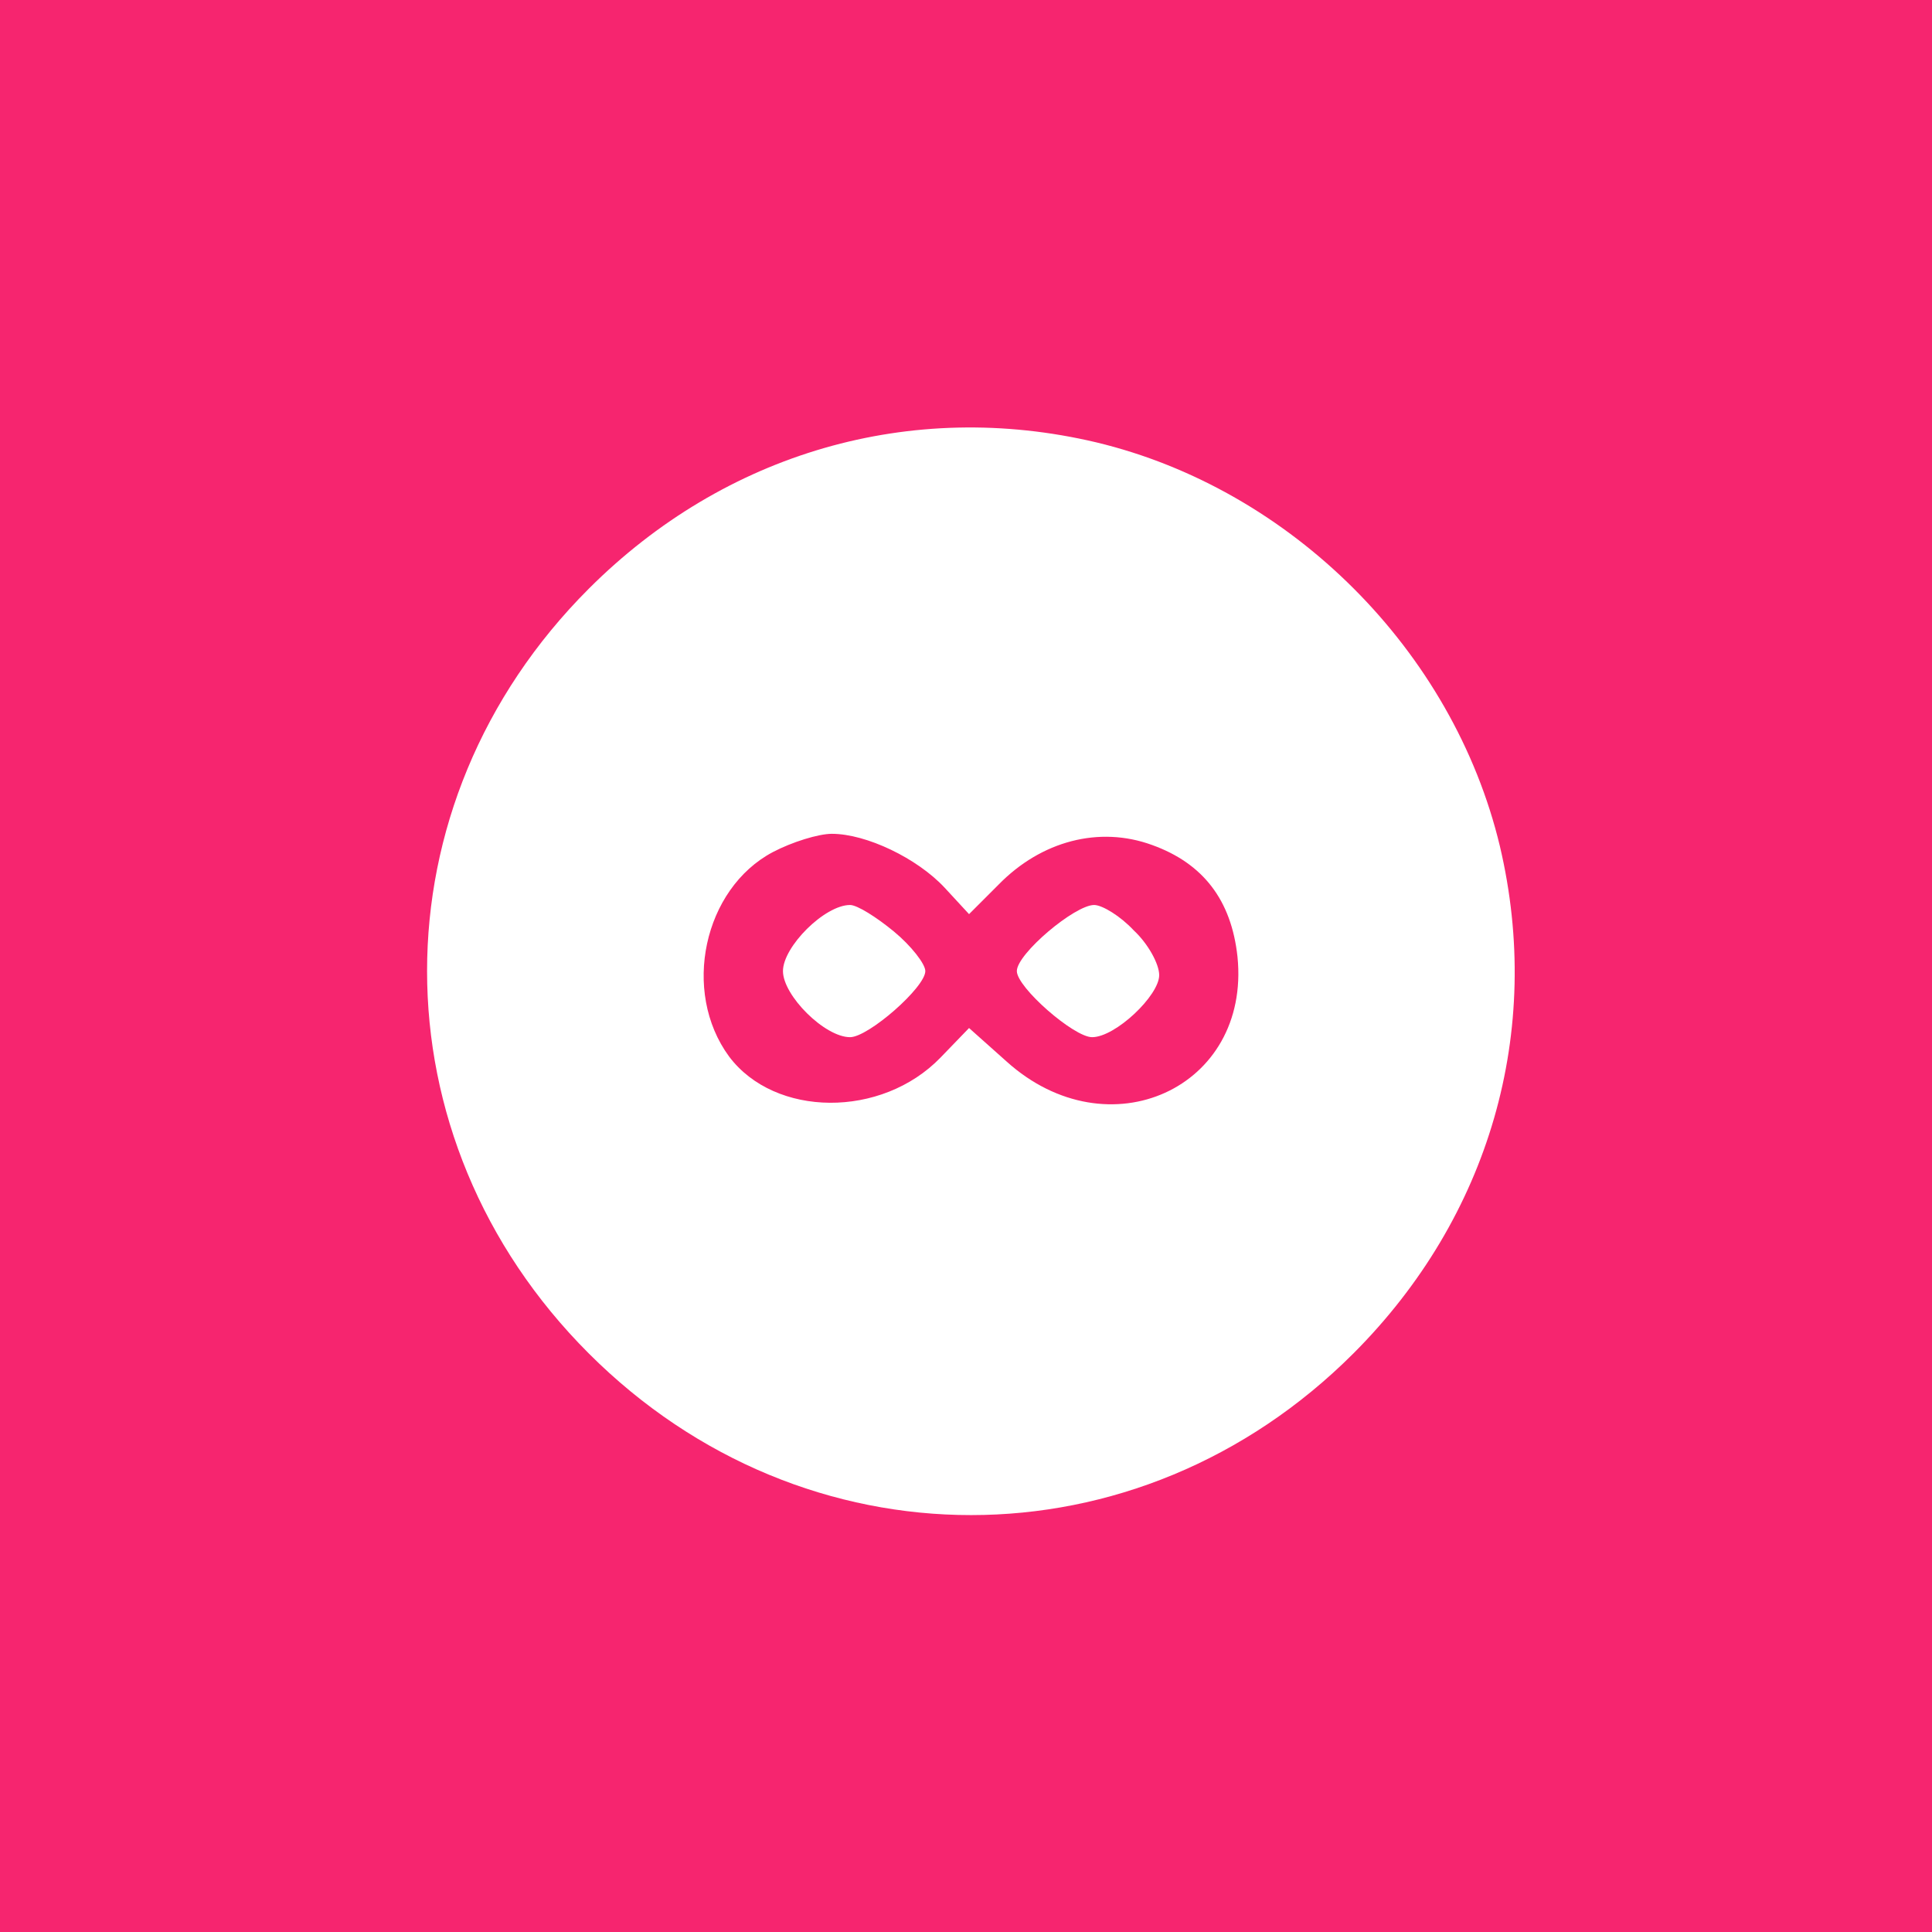
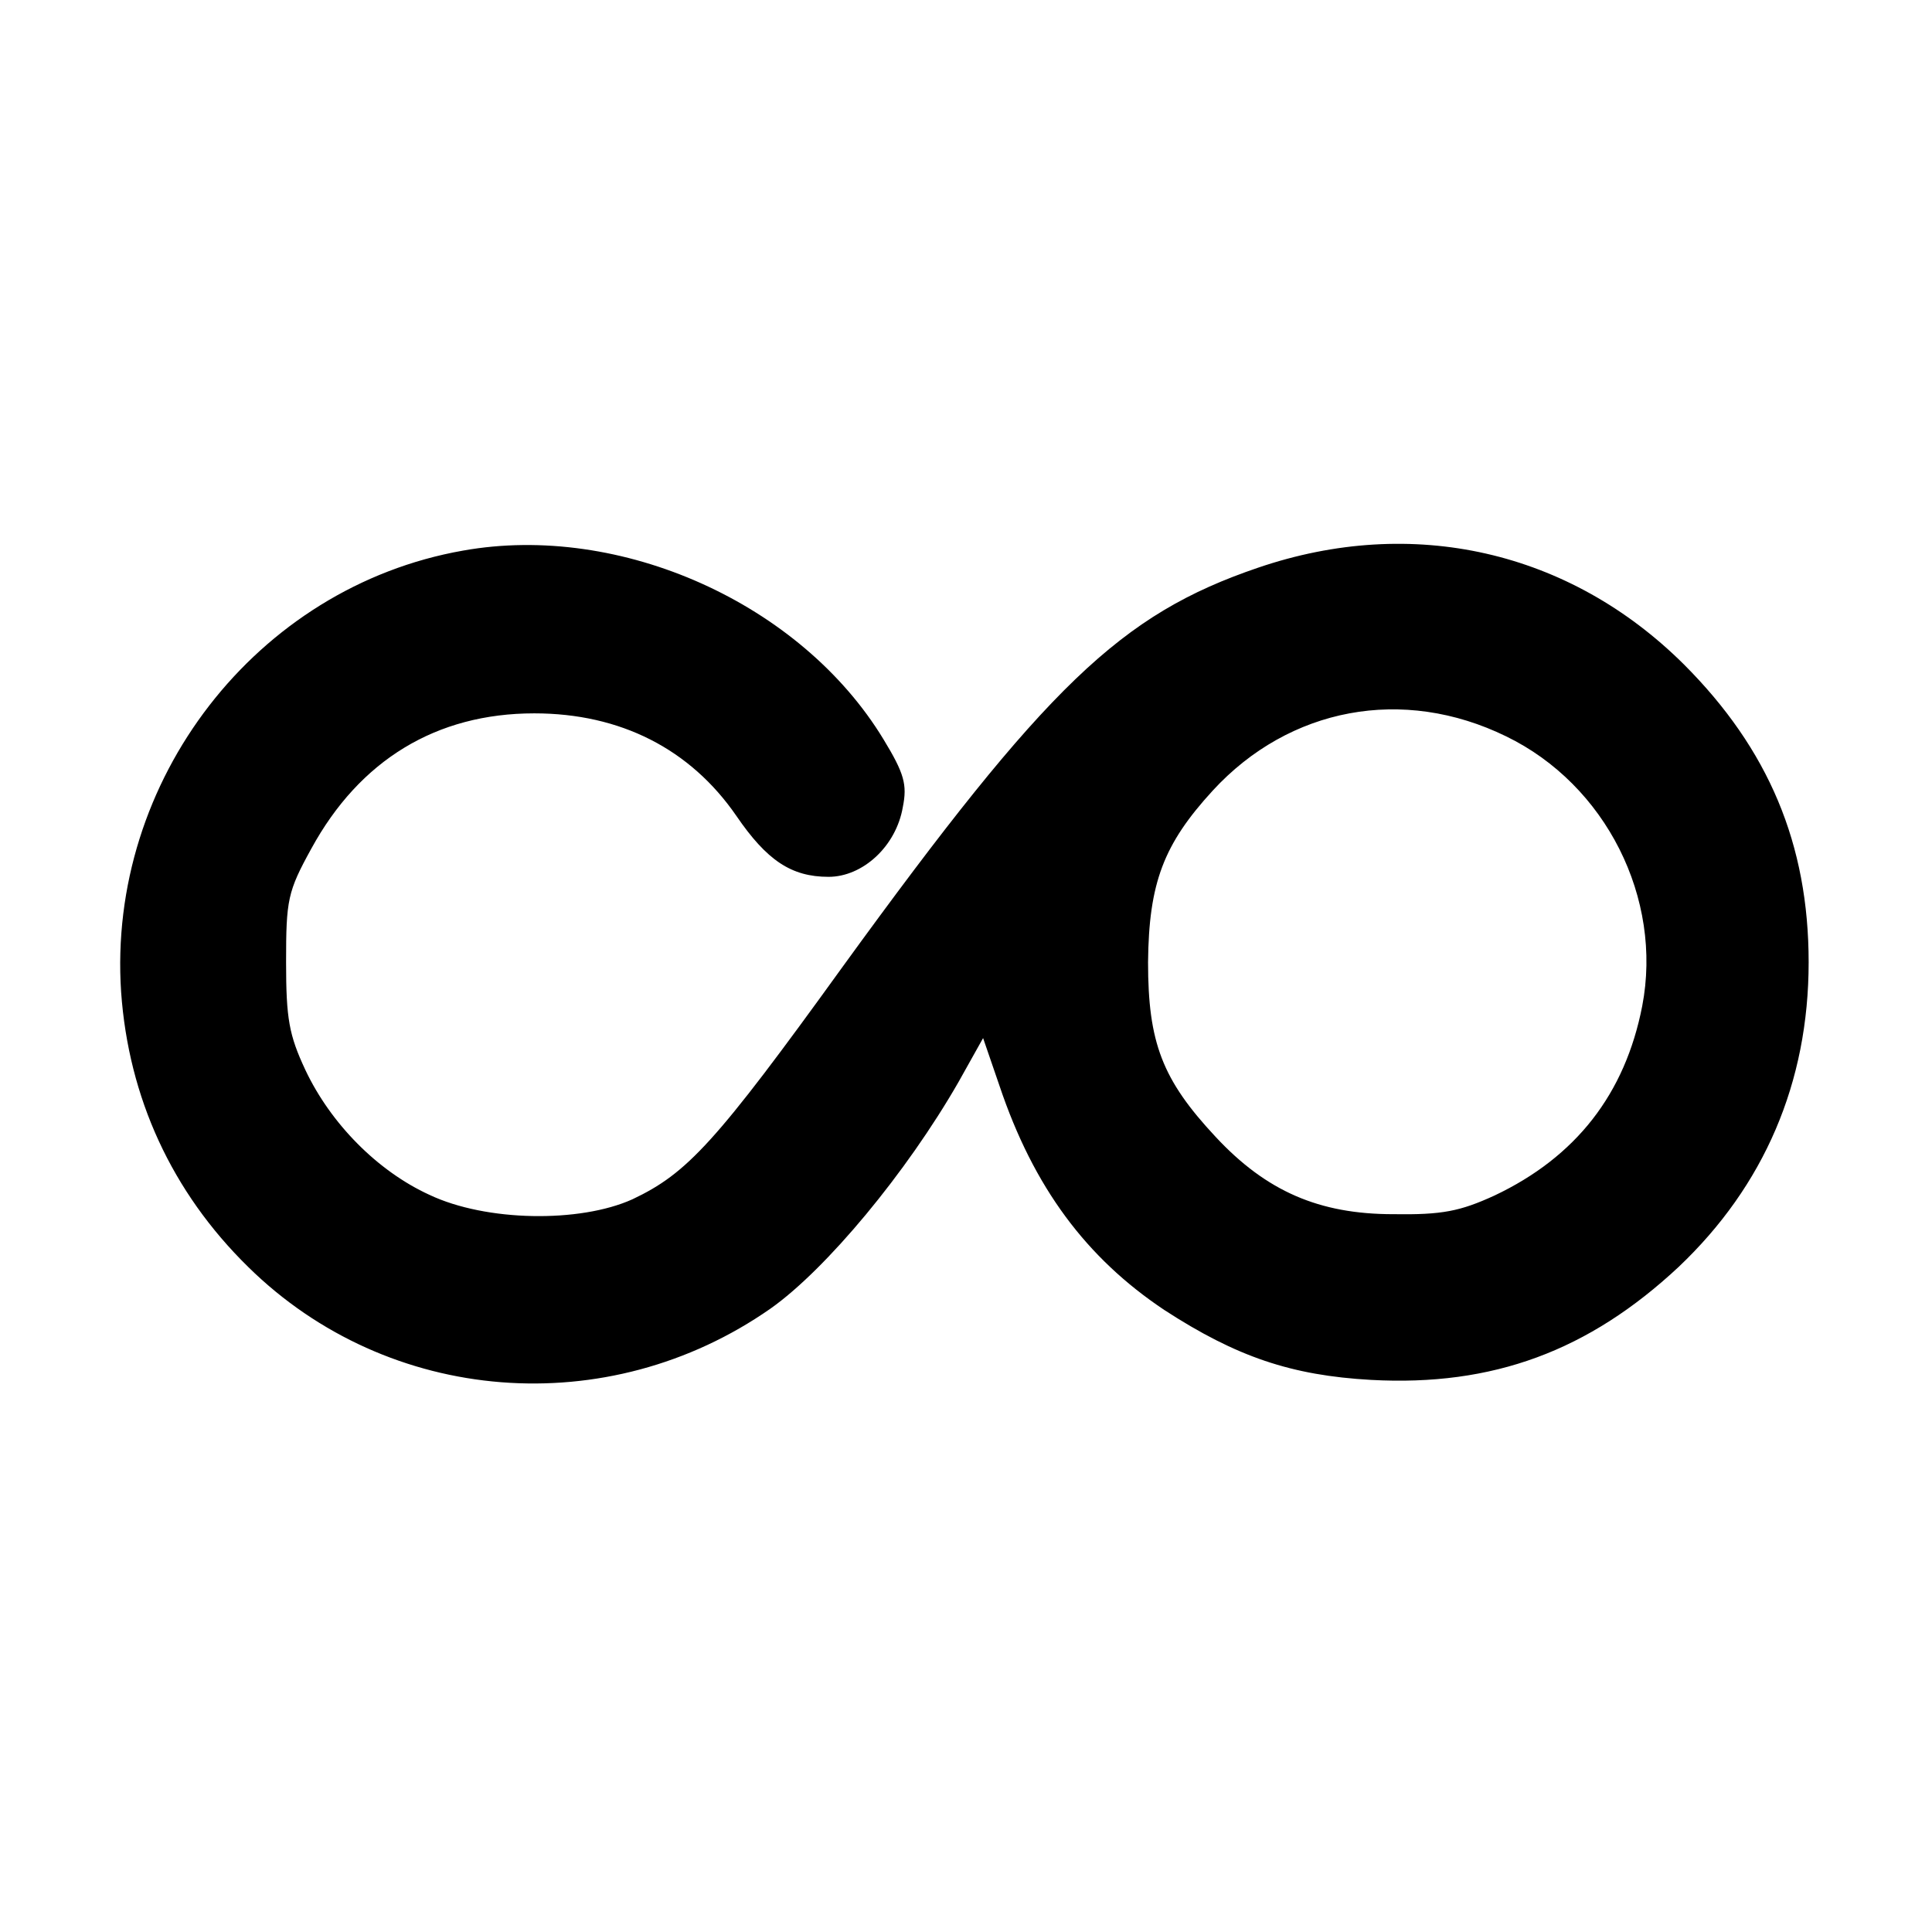
- <svg xmlns="http://www.w3.org/2000/svg" version="1.1" id="Layer_1" x="0px" y="0px" viewBox="0 0 190 190" style="enable-background:new 0 0 190 190;" xml:space="preserve">
-   <style type="text/css">
- 	.st0{fill:#F6256F;}
- </style>
-   <path class="st0" d="M0,95v95h95h95V95V0H95H0V95z M107.8,43.5c19.2,4.6,35.1,20.5,39.7,39.7c4.3,18.2-1,36.5-14.4,49.9  c-21.2,21.2-54,21.2-75.2,0s-21.2-54,0-75.2C71.3,44.5,89.6,39.2,107.8,43.5z" />
-   <path class="st0" d="M76,83.8c-6.8,3.6-9,13.7-4.3,20.1c4.5,6,15,6.1,20.8,0.1l2.8-2.9l3.7,3.3c10,9,24,2.6,22.7-10.3  c-0.6-5.6-3.4-9.2-8.4-11c-5.2-1.9-10.9-0.4-15.1,3.9l-2.9,2.9l-2.4-2.6c-2.7-2.9-7.7-5.3-11.1-5.3C80.5,82,77.9,82.8,76,83.8z   M87.9,91.6c1.7,1.4,3.1,3.2,3.1,3.9c0,1.6-5.6,6.5-7.4,6.5c-2.5,0-6.6-4.1-6.6-6.5s4.1-6.5,6.6-6.5C84.3,89,86.2,90.2,87.9,91.6z   M111.5,91.5c1.4,1.3,2.5,3.3,2.5,4.4c0,2-4.3,6.1-6.6,6.1c-1.8,0-7.4-4.9-7.4-6.5c0-1.7,5.7-6.5,7.6-6.5  C108.4,89,110.2,90.1,111.5,91.5z" />
+ <svg xmlns="http://www.w3.org/2000/svg" version="1.0" width="260pt" height="260pt" viewBox="0 0 260 260" preserveAspectRatio="xMidYMid meet">
+   <g transform="translate(0,260) scale(0.1,-0.1)" fill="#000000" stroke="none">
+     <path d="M623 1859 c-278 -49 -479 -309 -460 -594 10 -142 68 -269 171 -370 189 -186 484 -209 703 -56 75 53 183 183 253 305 l33 59 22 -64 c46 -137 117 -232 222 -302 97 -63 171 -88 278 -94 164 -9 293 39 414 152 115 109 175 248 175 410 0 159 -54 287 -168 401 -154 153 -365 201 -573 130 -185 -63 -284 -158 -559 -537 -171 -237 -209 -278 -283 -313 -71 -32 -197 -30 -273 6 -70 32 -133 96 -167 168 -22 47 -26 69 -26 145 0 84 2 95 34 153 65 119 168 182 300 182 116 0 210 -48 272 -138 41 -60 74 -82 124 -82 46 0 91 41 100 94 6 30 2 45 -26 91 -111 183 -354 292 -566 254z m1404 -250 c134 -65 211 -218 183 -363 -23 -118 -89 -203 -199 -255 -46 -21 -70 -26 -136 -25 -100 0 -171 31 -239 104 -72 77 -91 127 -91 235 1 107 21 159 87 231 103 112 256 141 395 73z" />
+   </g>
</svg>
